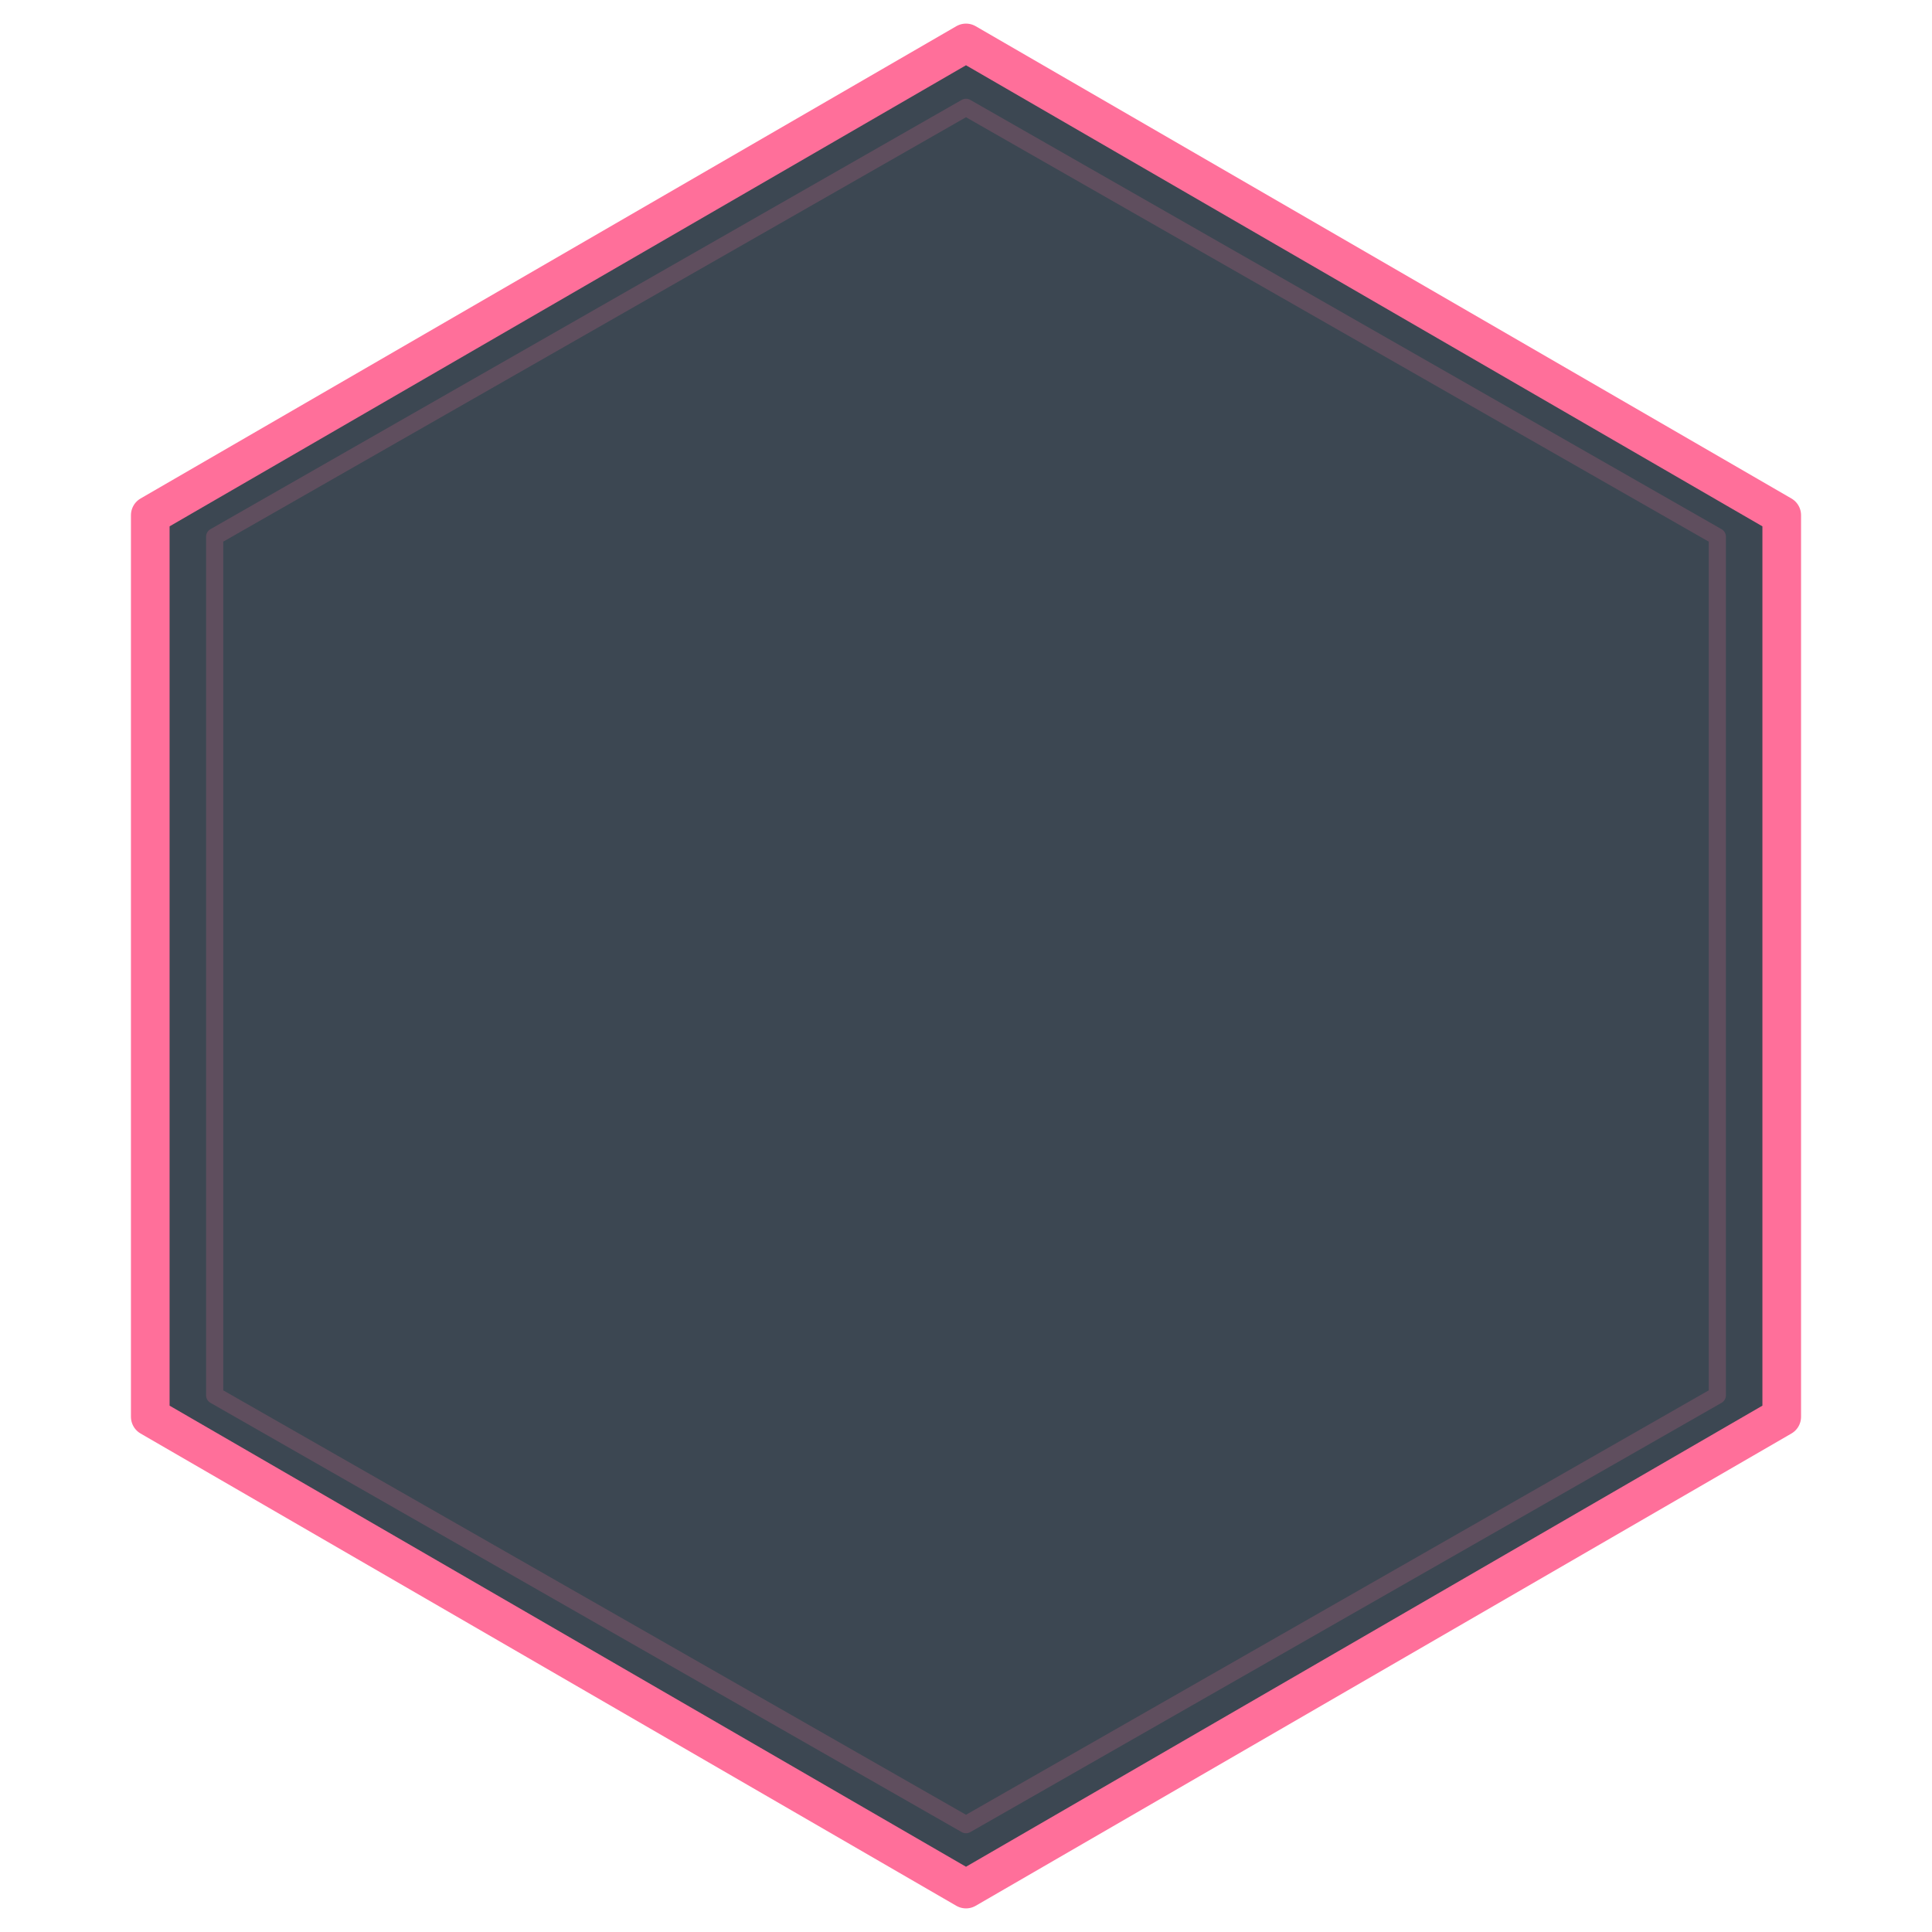
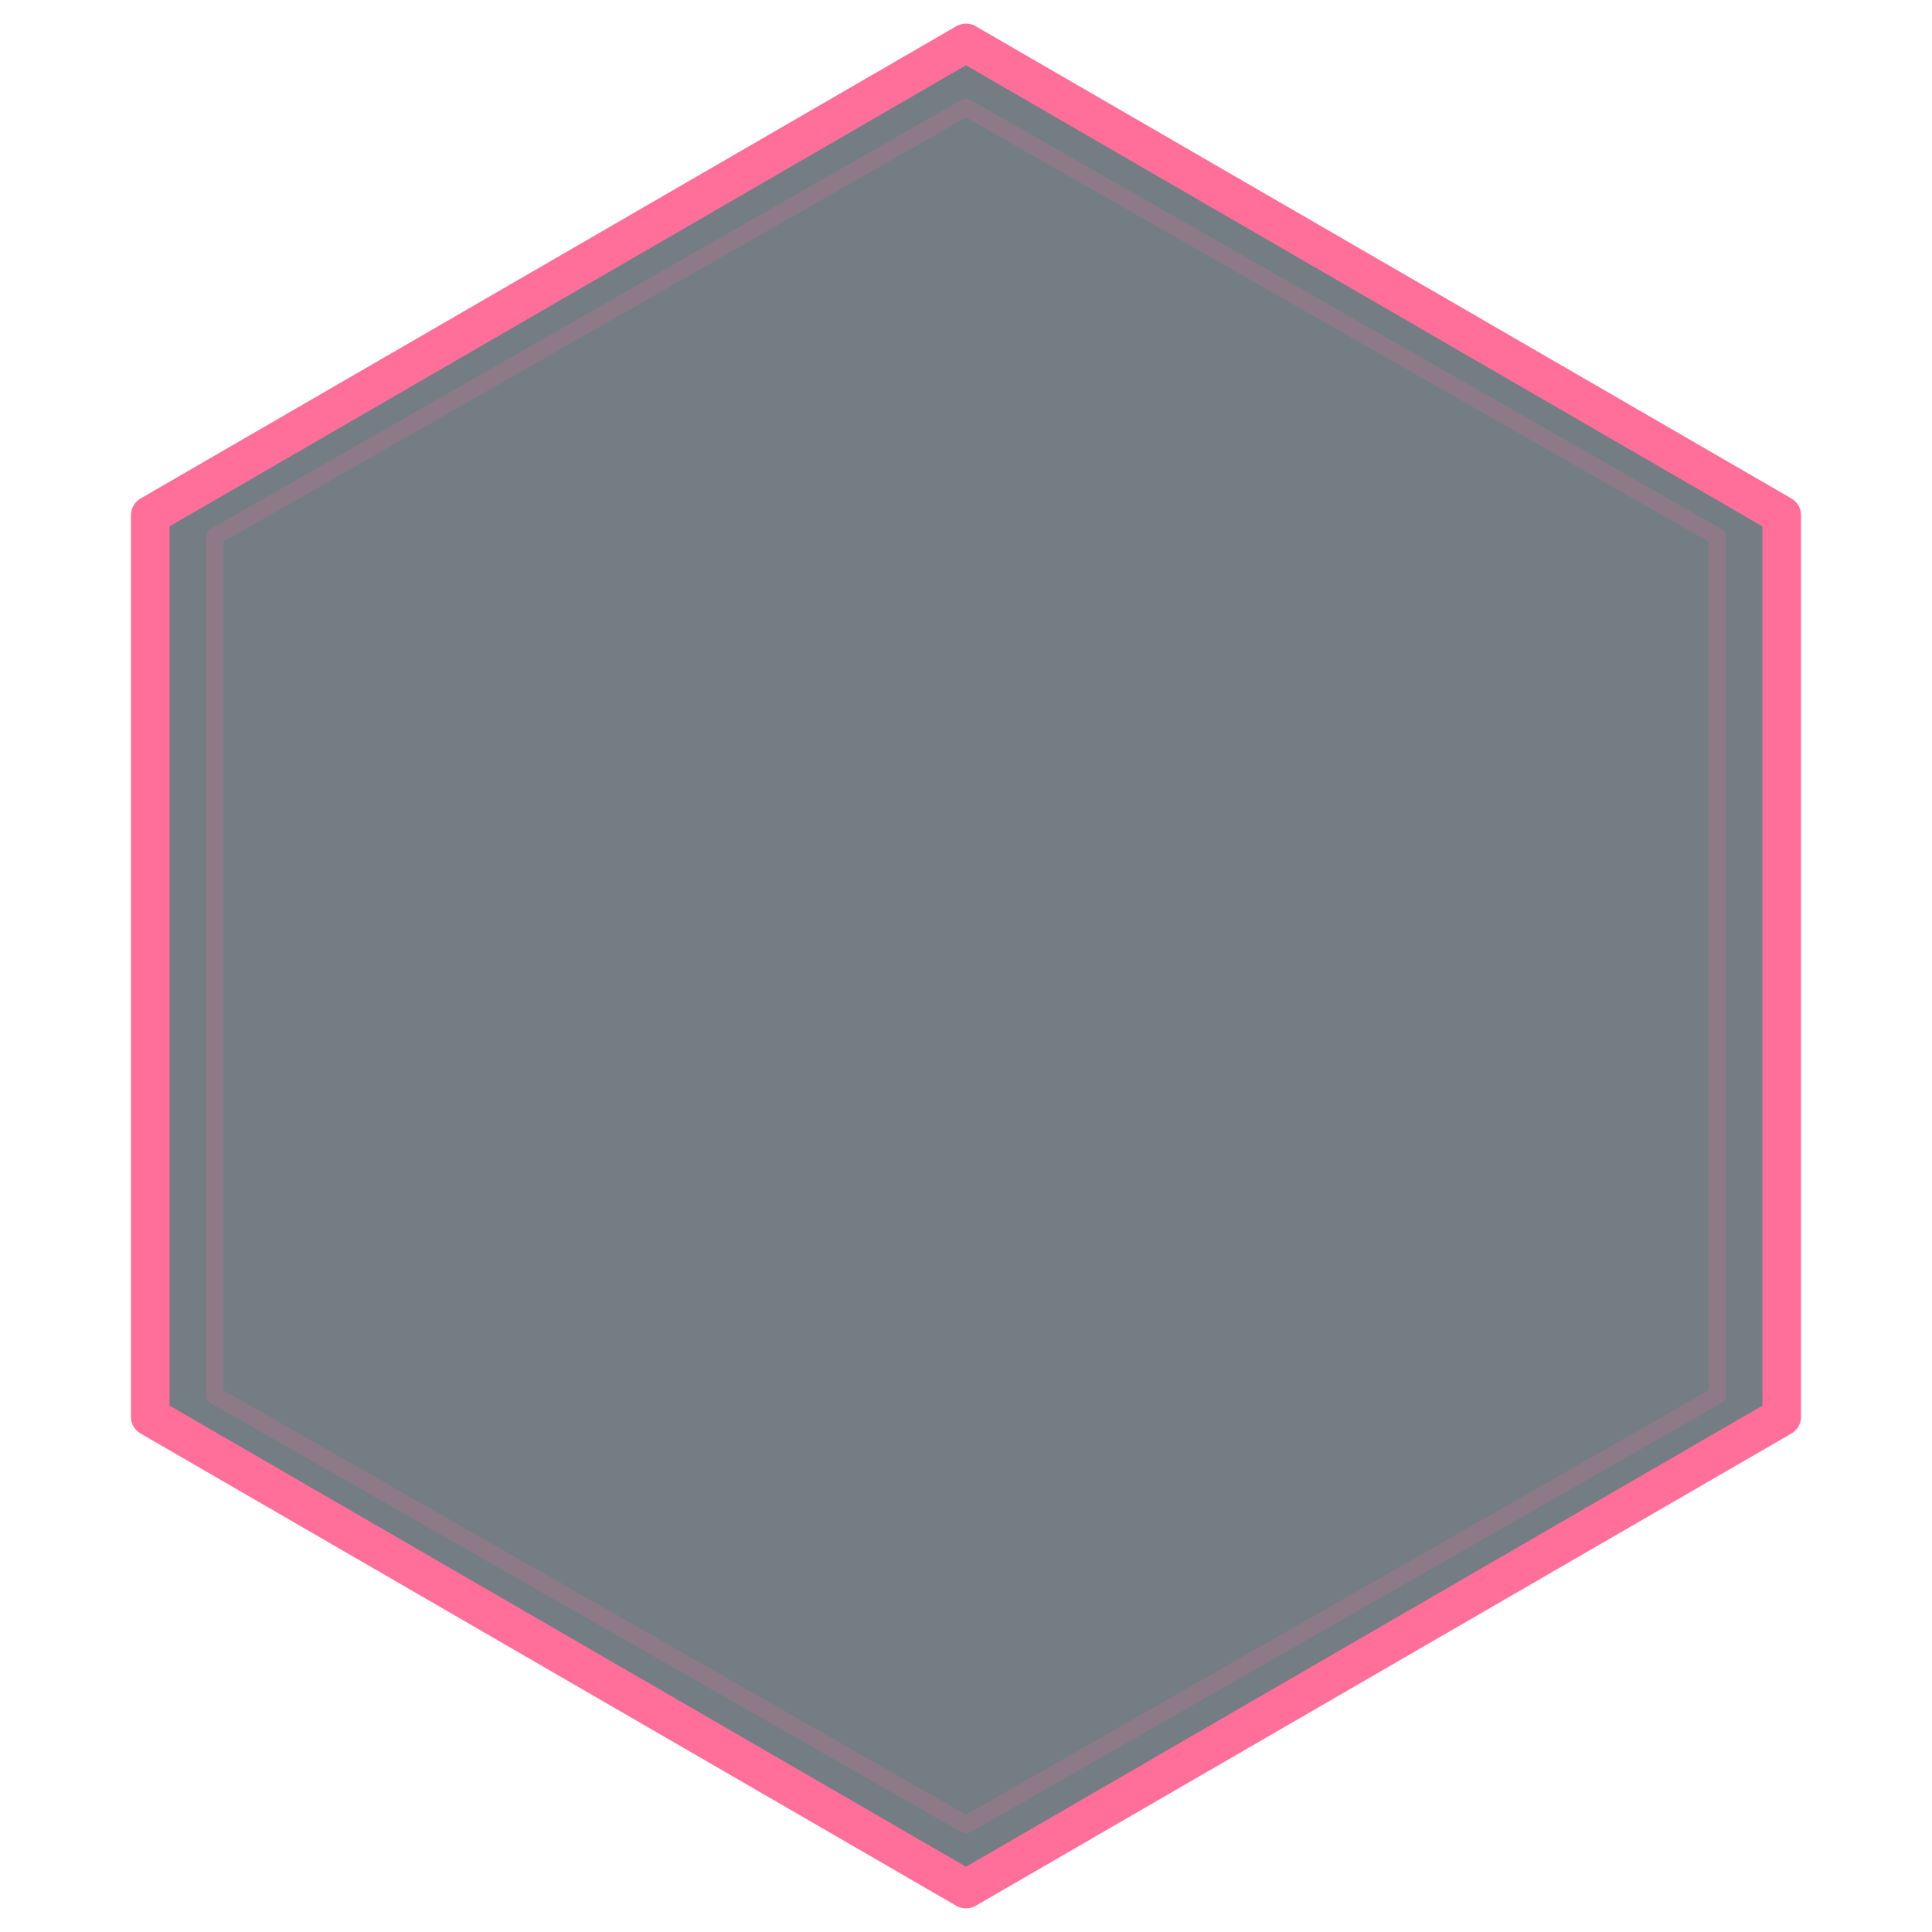
<svg xmlns="http://www.w3.org/2000/svg" preserveAspectRatio="none" overflow="visible" style="display: block;" width="90" height="90" viewBox="0 0 90 90" fill="none">
  <g id="Hexagon shell / BOSS">
-     <path id="Vector" d="M45 2L83 24V66L45 88L7 66V24L45 2Z" fill="#121F2C" fill-opacity="0.82" stroke-width="1.8" stroke-linejoin="round" stroke="#FF6F9A" />
+     <path id="Vector" d="M45 2L83 24V66L45 88L7 66V24L45 2Z" fill="#121F2C" fill-opacity="0.58" stroke-width="1.8" stroke-linejoin="round" stroke="#FF6F9A" />
    <path id="Vector_2" d="M45 5L80 25V65L45 85L10 65V25L45 5Z" stroke-width="0.8" stroke-linejoin="round" stroke="#FF6F9A" stroke-opacity="0.18" />
  </g>
</svg>
